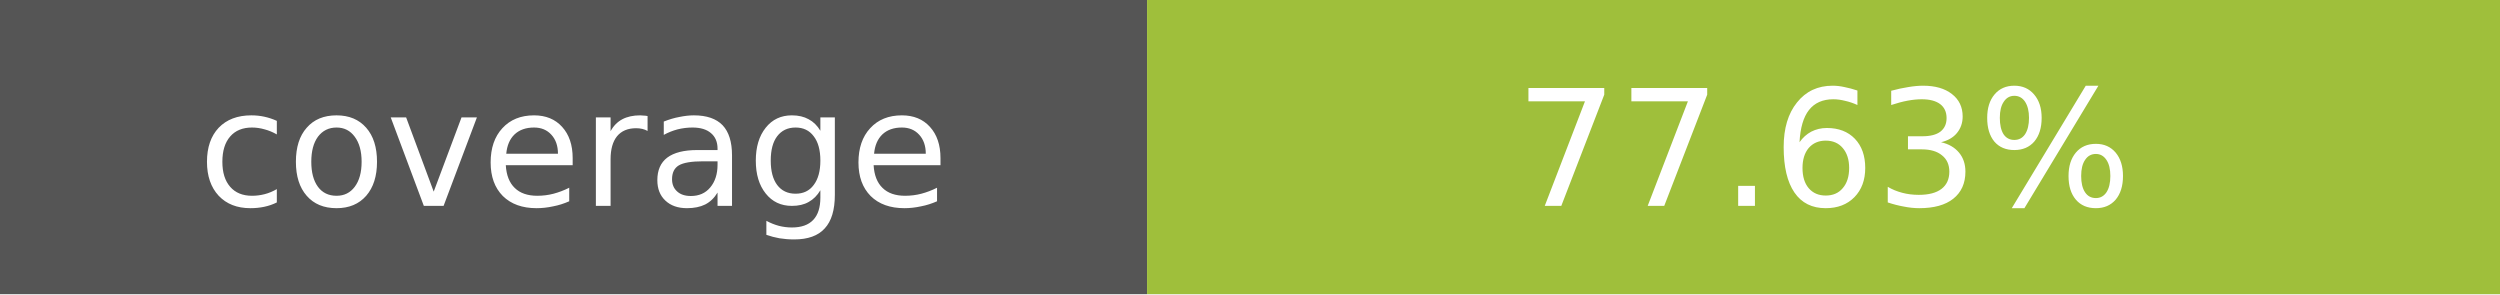
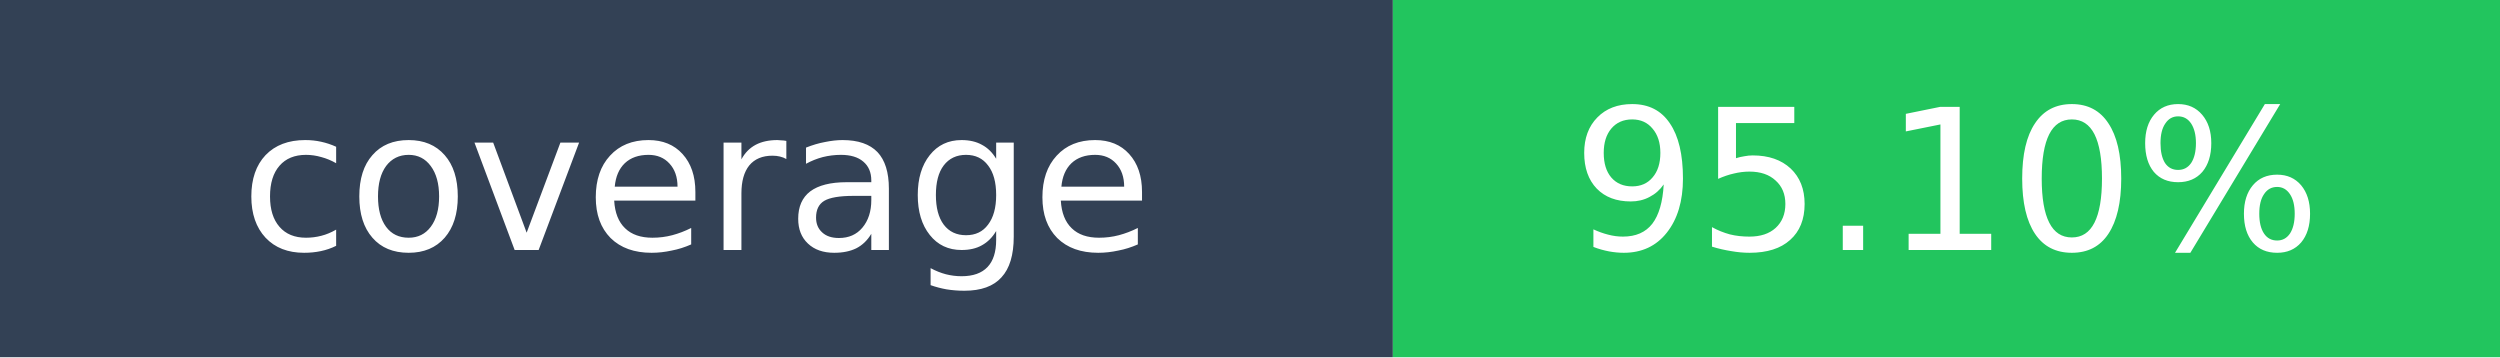
- <svg xmlns="http://www.w3.org/2000/svg" width="170" height="20" role="img" aria-label="coverage: 77.63%">
-   <rect width="78" height="20" fill="#555" />
-   <rect x="78" width="92" height="20" fill="#9fbf3b" />
-   <rect width="170" height="20" fill="transparent" />
-   <g fill="#fff" text-anchor="middle" font-family="DejaVu Sans,Verdana,Geneva,sans-serif" font-size="11">
-     <text x="39" y="14">coverage</text>
-     <text x="124" y="14">77.63%</text>
-   </g>
+ <svg xmlns="http://www.w3.org/2000/svg" width="140" height="20" role="img" aria-label="coverage: 95.10%">
+   <rect width="78" height="20" fill="#334155" />
+   <rect x="78" width="62" height="20" fill="#22c55e" />
+   <text x="39" y="14" fill="#fff" text-anchor="middle" font-family="Verdana,Geneva,DejaVu Sans,sans-serif" font-size="11">coverage</text>
+   <text x="109" y="14" fill="#fff" text-anchor="middle" font-family="Verdana,Geneva,DejaVu Sans,sans-serif" font-size="11">95.10%</text>
</svg>
